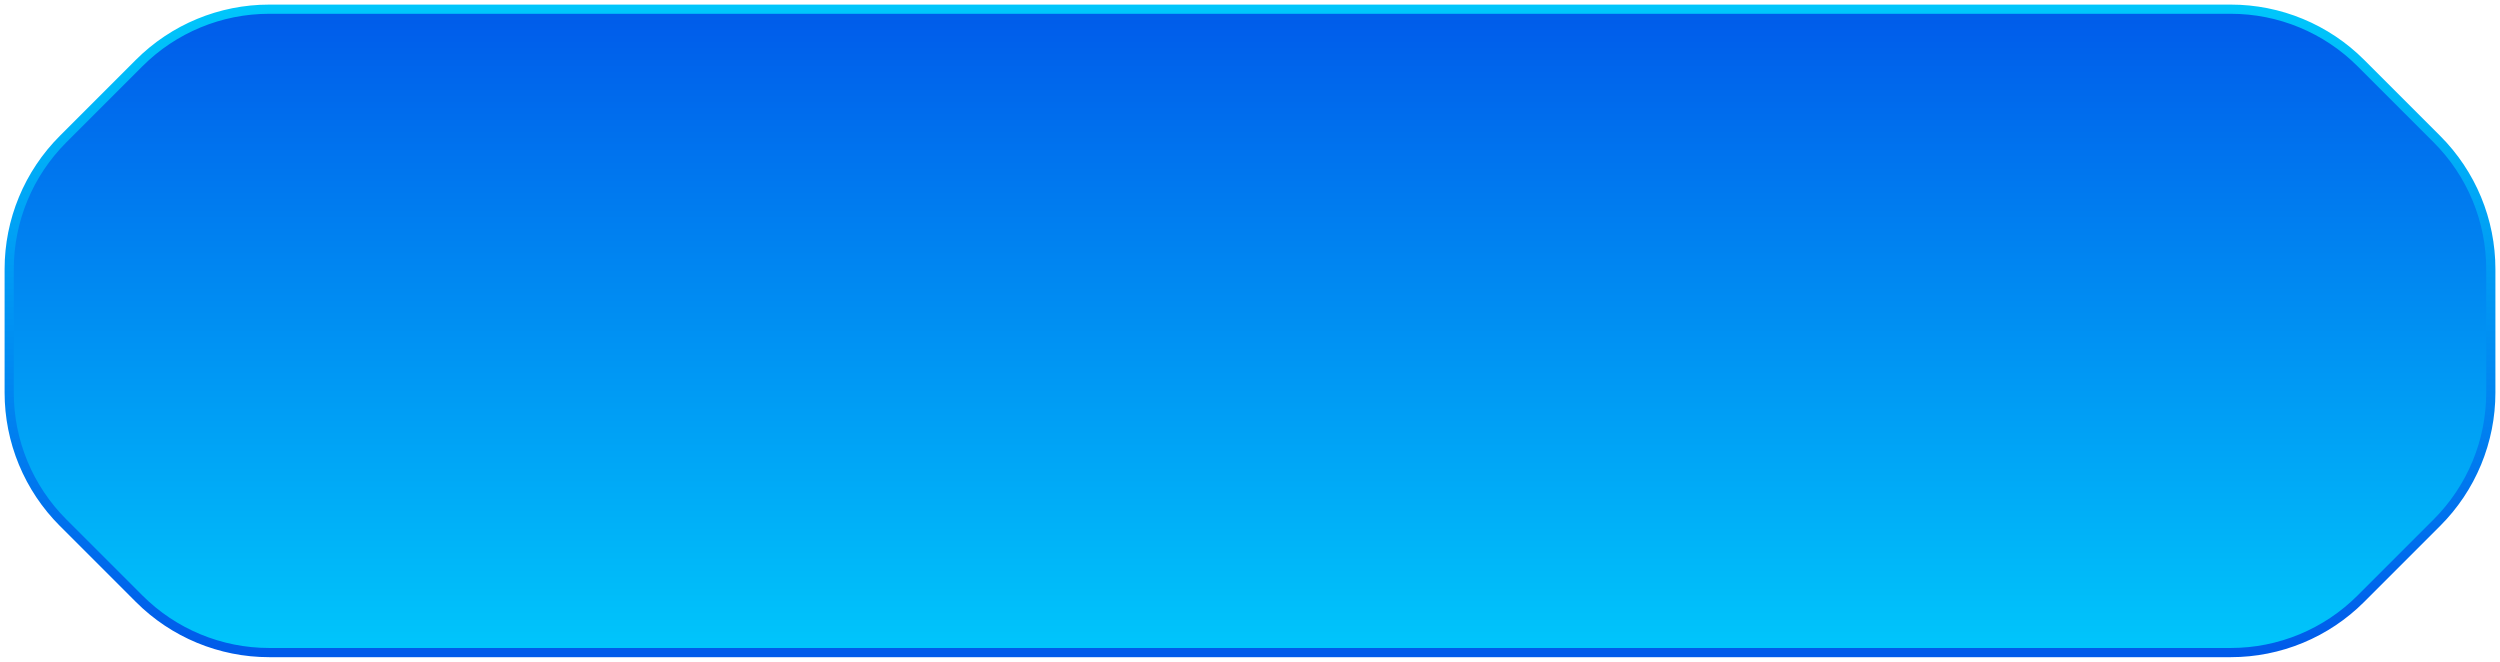
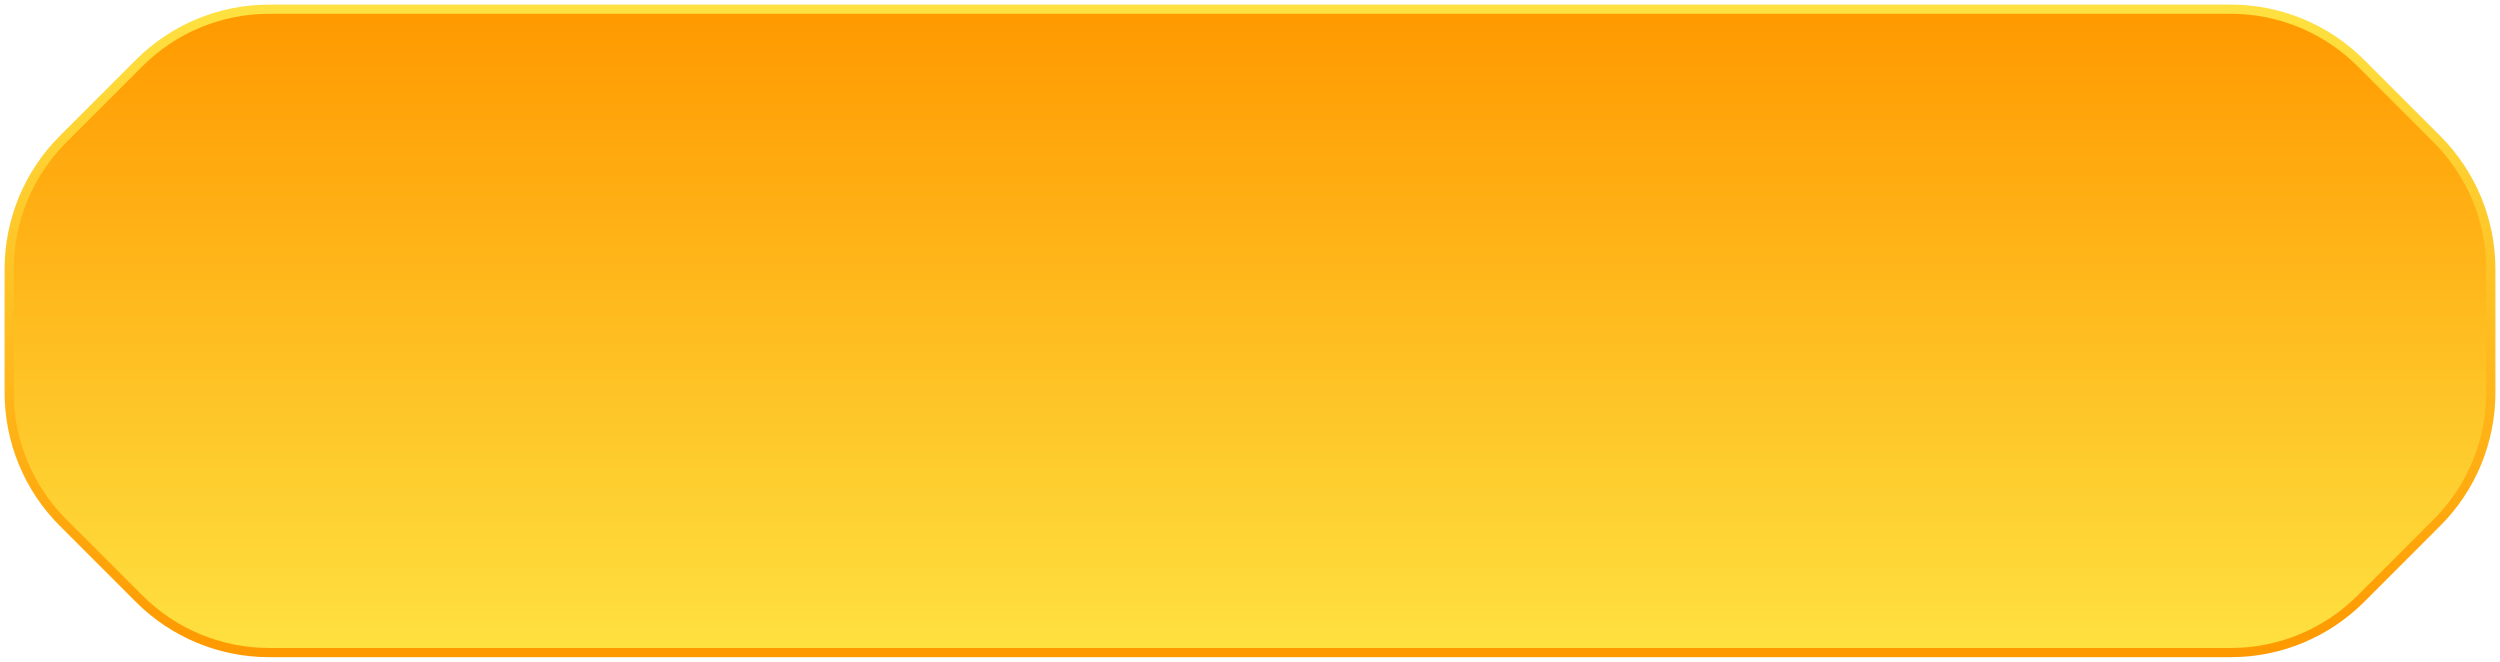
<svg xmlns="http://www.w3.org/2000/svg" width="272" height="72" viewBox="0 0 272 72" fill="none">
  <path d="M15.142 65.142C18.893 68.893 23.98 71 29.284 71L242.716 71C245.342 71 247.943 70.483 250.369 69.478C252.796 68.473 255.001 66.999 256.858 65.142L265.142 56.858C266.999 55.001 268.473 52.796 269.478 50.37C270.483 47.943 271 45.342 271 42.716V29.284C271 26.658 270.483 24.057 269.478 21.631C268.473 19.204 266.999 16.999 265.142 15.142L256.858 6.858C255.001 5.001 252.796 3.528 250.369 2.522C247.943 1.517 245.342 1 242.716 1H29.284C23.98 1 18.893 3.107 15.142 6.858L6.858 15.142C5.001 16.999 3.527 19.204 2.522 21.631C1.517 24.057 1 26.658 1 29.284L1 42.716C1 45.342 1.517 47.943 2.522 50.37C3.528 52.796 5.001 55.001 6.858 56.858L15.142 65.142Z" fill="url(#paint0_linear_6_2403)" stroke="url(#paint1_linear_6_2403)" stroke-linecap="round" stroke-linejoin="round" />
  <defs>
-     <linearGradient id="paint0_linear_6_2403" x1="136" y1="71" x2="136" y2="1" gradientUnits="userSpaceOnUse">
-       <stop stop-color="#00C6FB" />
-       <stop offset="1" stop-color="#005BEA" />
+     <linearGradient id="paint0_linear_6_2403" x1="136" y1="1" x2="136" y2="71" gradientUnits="userSpaceOnUse">
+       <stop stop-color="#FF9900" />
+       <stop offset="1" stop-color="#FEE140" />
    </linearGradient>
-     <linearGradient id="paint1_linear_6_2403" x1="136" y1="1" x2="136" y2="71" gradientUnits="userSpaceOnUse">
-       <stop stop-color="#00C6FB" />
-       <stop offset="1" stop-color="#005BEA" />
+     <linearGradient id="paint1_linear_6_2403" x1="136" y1="71" x2="136" y2="1" gradientUnits="userSpaceOnUse">
+       <stop stop-color="#FF9900" />
+       <stop offset="1" stop-color="#FEE140" />
    </linearGradient>
  </defs>
</svg>
